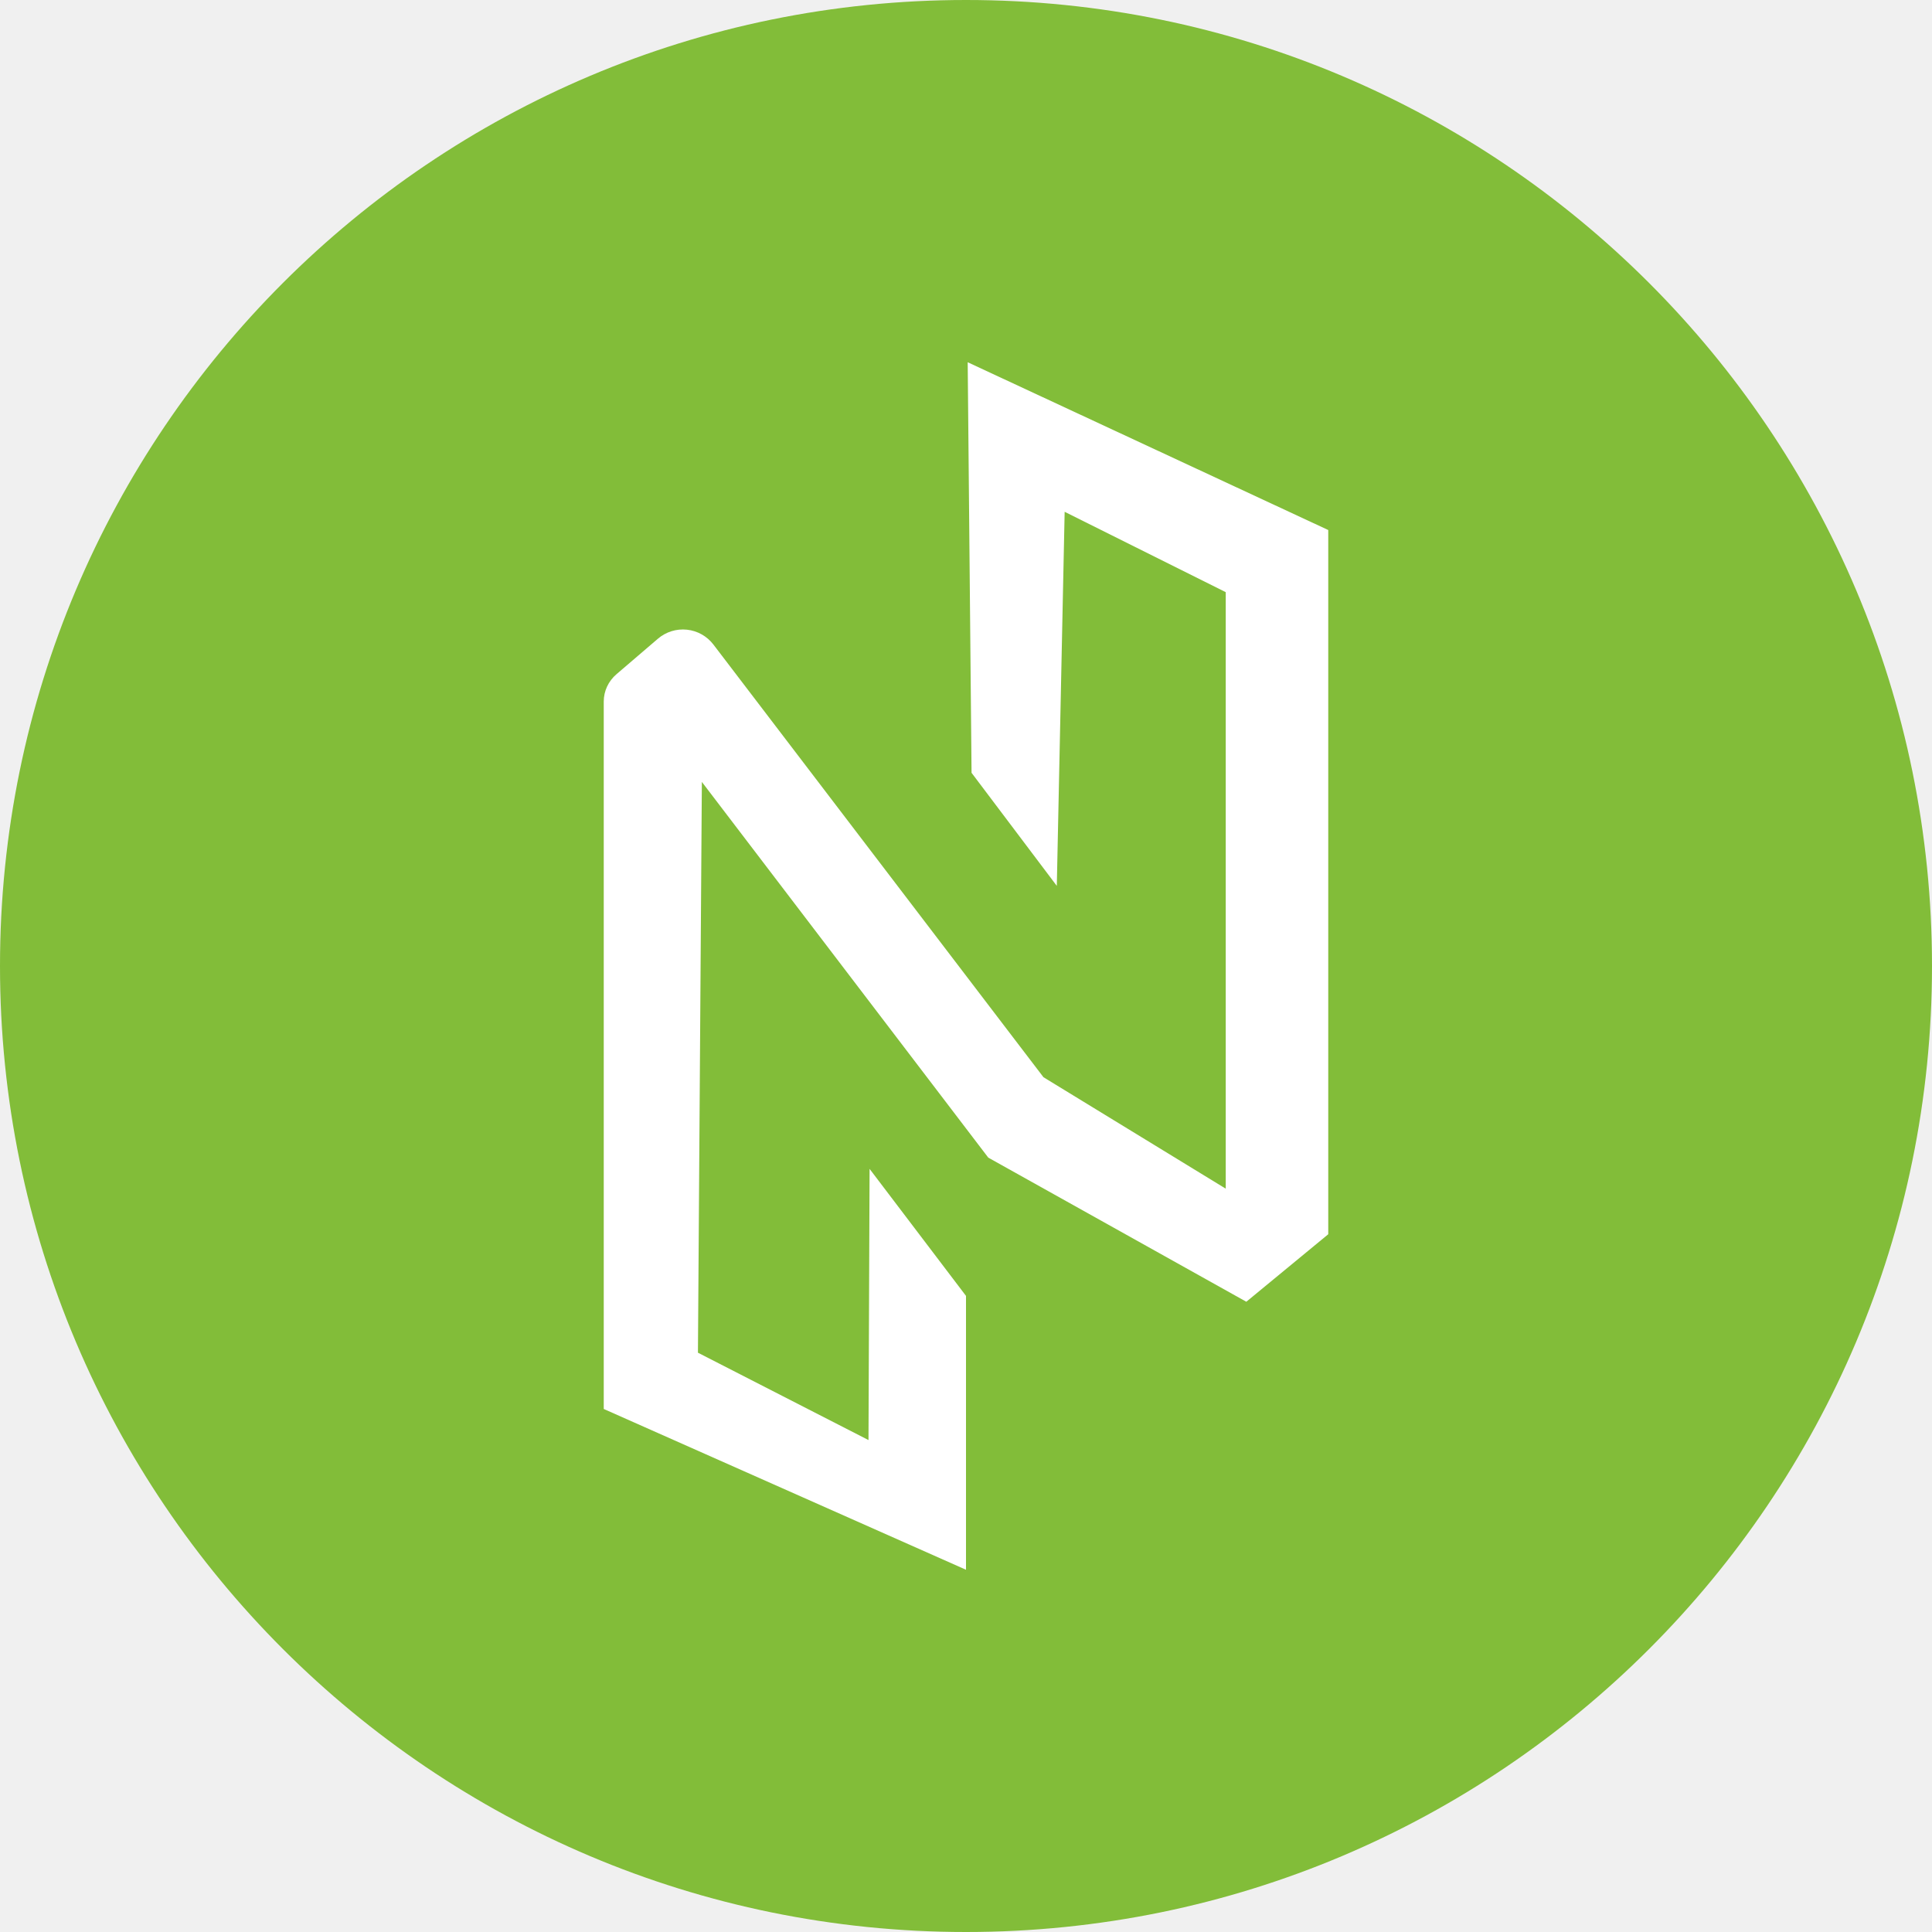
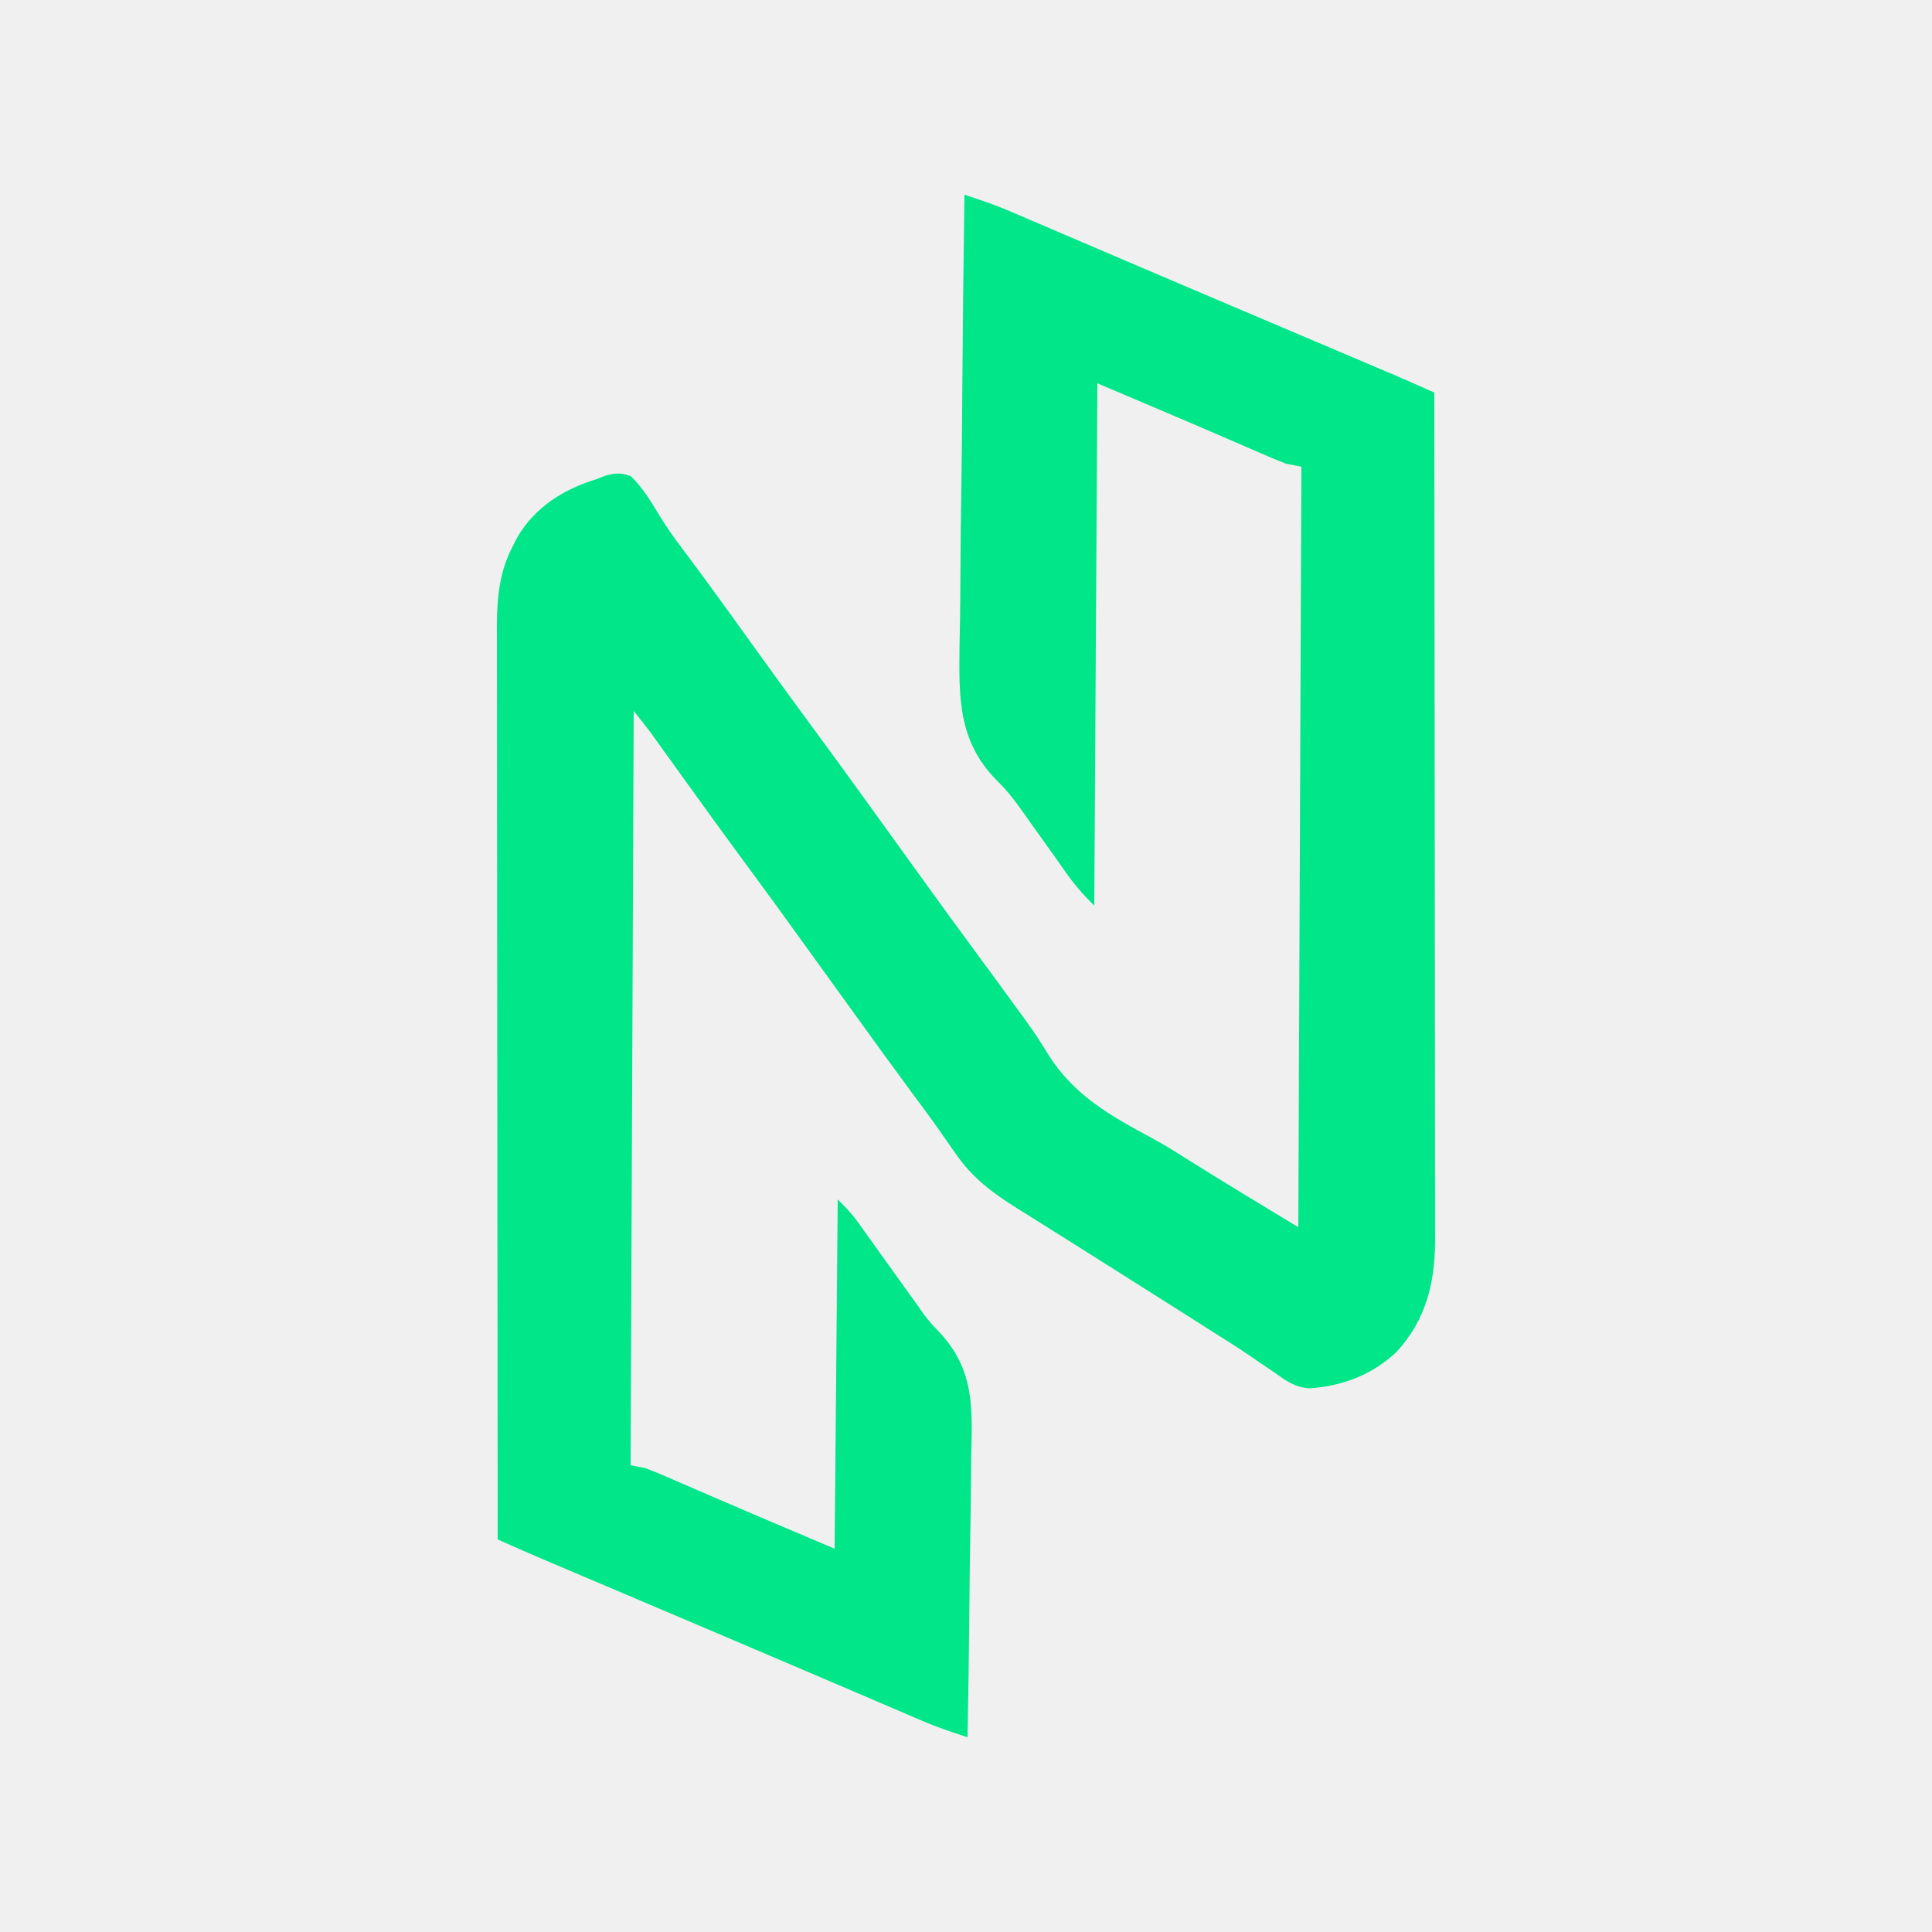
- <svg xmlns="http://www.w3.org/2000/svg" height="32" viewBox="0 0 32 32" width="32">
-   <g fill="none" fill-rule="evenodd">
-     <circle cx="16" cy="16" fill="#82bd39" r="16" />
-     <path d="M14.403 19.36L16 21.464V26l-6-2.663V11.619c0-.173.077-.338.212-.453l.683-.585a.636.636 0 01.923.097l5.465 7.164 3.019 1.846v-9.88l-2.668-1.331-.13 6.196-1.412-1.873-.064-6.8L22 8.779v11.664l-1.357 1.118-4.274-2.387-4.744-6.223-.065 9.454 2.825 1.447z" fill="#fff" fill-rule="nonzero" />
-   </g>
+ <svg xmlns="http://www.w3.org/2000/svg" version="1.1" width="625" height="625">
+   <path d="M0 0 C4.85 1.578 9.652 3.172 14.344 5.182 C15.297 5.588 16.25 5.994 17.231 6.413 C18.239 6.846 19.247 7.28 20.285 7.727 C21.362 8.187 22.439 8.647 23.549 9.121 C27.055 10.619 30.559 12.122 34.062 13.625 C36.508 14.671 38.955 15.717 41.401 16.762 C45.098 18.342 48.796 19.923 52.492 21.505 C62.149 25.638 71.814 29.755 81.483 33.859 C83.867 34.872 86.251 35.885 88.635 36.898 C96.166 40.098 103.698 43.297 111.231 46.493 C114.913 48.056 118.595 49.62 122.277 51.183 C124.024 51.925 125.772 52.667 127.52 53.408 C129.94 54.434 132.358 55.461 134.777 56.488 C135.829 56.934 135.829 56.934 136.903 57.389 C140.534 58.932 144.15 60.504 147.754 62.109 C148.552 62.465 149.351 62.82 150.174 63.186 C150.777 63.455 151.379 63.723 152 64 C152.046 99.865 152.081 135.731 152.102 171.596 C152.105 175.833 152.107 180.07 152.11 184.306 C152.111 185.572 152.111 185.572 152.111 186.862 C152.12 200.509 152.136 214.156 152.154 227.802 C152.173 241.811 152.184 255.82 152.188 269.829 C152.191 278.469 152.2 287.109 152.216 295.749 C152.226 301.678 152.23 307.608 152.227 313.538 C152.226 316.956 152.228 320.373 152.238 323.791 C152.248 327.506 152.246 331.219 152.241 334.933 C152.249 336.537 152.249 336.537 152.258 338.173 C152.203 352.088 149.338 363.962 139.688 374.441 C131.68 381.837 122.599 385.255 111.832 386.128 C107.037 385.911 103.991 383.685 100.188 380.938 C98.536 379.821 96.883 378.705 95.23 377.59 C94.378 377.001 93.525 376.411 92.646 375.804 C88.172 372.753 83.58 369.889 79 367 C77.139 365.816 75.278 364.631 73.418 363.445 C66.066 358.767 58.697 354.116 51.327 349.468 C48.971 347.982 46.616 346.495 44.262 345.008 C43.475 344.511 42.689 344.015 41.879 343.503 C40.302 342.507 38.725 341.51 37.148 340.513 C33.06 337.928 28.966 335.352 24.863 332.789 C24.018 332.259 23.172 331.729 22.301 331.184 C20.7 330.181 19.097 329.181 17.492 328.184 C9.085 322.909 2.497 318.093 -3.125 309.812 C-4.251 308.204 -5.379 306.596 -6.508 304.988 C-7.082 304.164 -7.656 303.34 -8.247 302.491 C-11.096 298.443 -14.05 294.474 -17 290.5 C-23.192 282.122 -29.305 273.689 -35.391 265.234 C-38.09 261.486 -40.795 257.743 -43.5 254 C-46.741 249.514 -49.981 245.027 -53.215 240.535 C-58.768 232.825 -64.354 225.142 -70 217.5 C-77.334 207.572 -84.559 197.566 -91.766 187.545 C-92.956 185.89 -94.146 184.236 -95.338 182.582 C-96.456 181.03 -97.572 179.477 -98.688 177.924 C-99.194 177.22 -99.701 176.517 -100.223 175.793 C-100.664 175.18 -101.105 174.566 -101.559 173.934 C-103.314 171.578 -105.165 169.294 -107 167 C-107.33 247.52 -107.66 328.04 -108 411 C-106.35 411.33 -104.7 411.66 -103 412 C-100.559 412.954 -98.167 413.941 -95.77 414.992 C-95.061 415.298 -94.353 415.603 -93.624 415.918 C-91.351 416.899 -89.082 417.887 -86.812 418.875 C-71.909 425.334 -56.96 431.671 -42 438 C-41.67 400.71 -41.34 363.42 -41 325 C-38.359 327.641 -36.324 329.747 -34.223 332.695 C-33.716 333.402 -33.209 334.108 -32.687 334.836 C-32.151 335.592 -31.615 336.347 -31.062 337.125 C-29.898 338.75 -28.734 340.375 -27.57 342 C-26.978 342.83 -26.385 343.66 -25.774 344.516 C-23.005 348.393 -20.223 352.26 -17.438 356.125 C-16.969 356.779 -16.501 357.432 -16.018 358.106 C-15.536 358.775 -15.055 359.444 -14.559 360.133 C-14.068 360.842 -13.578 361.551 -13.072 362.281 C-11.469 364.385 -9.911 366.143 -8.069 368.013 C3.281 380.201 2.575 392.44 2.172 408.375 C2.149 410.998 2.132 413.62 2.12 416.243 C2.083 422.399 1.985 428.553 1.864 434.707 C1.729 441.725 1.664 448.744 1.604 455.763 C1.479 470.176 1.269 484.588 1 499 C-3.85 497.422 -8.652 495.828 -13.344 493.818 C-14.297 493.412 -15.25 493.006 -16.231 492.587 C-17.239 492.154 -18.247 491.72 -19.285 491.273 C-20.362 490.813 -21.439 490.353 -22.549 489.879 C-26.055 488.381 -29.559 486.878 -33.062 485.375 C-35.508 484.329 -37.955 483.283 -40.401 482.238 C-44.098 480.658 -47.796 479.077 -51.492 477.495 C-61.149 473.362 -70.814 469.245 -80.483 465.141 C-82.867 464.128 -85.251 463.115 -87.635 462.102 C-95.166 458.902 -102.698 455.703 -110.231 452.507 C-113.913 450.944 -117.595 449.38 -121.277 447.817 C-123.024 447.075 -124.772 446.333 -126.52 445.592 C-128.94 444.566 -131.358 443.539 -133.777 442.512 C-134.479 442.215 -135.18 441.917 -135.903 441.611 C-139.534 440.068 -143.15 438.496 -146.754 436.891 C-147.552 436.535 -148.351 436.18 -149.174 435.814 C-149.777 435.545 -150.379 435.277 -151 435 C-151.046 396.315 -151.081 357.63 -151.102 318.945 C-151.105 314.376 -151.107 309.808 -151.11 305.239 C-151.11 304.33 -151.111 303.42 -151.111 302.483 C-151.12 287.762 -151.136 273.042 -151.154 258.321 C-151.173 243.213 -151.184 228.104 -151.188 212.996 C-151.191 203.676 -151.2 194.355 -151.216 185.035 C-151.226 178.641 -151.23 172.247 -151.227 165.853 C-151.226 162.166 -151.228 158.479 -151.238 154.792 C-151.25 150.788 -151.246 146.785 -151.241 142.782 C-151.246 141.624 -151.252 140.466 -151.258 139.274 C-151.225 130.166 -150.394 121.861 -146.125 113.688 C-145.633 112.722 -145.14 111.756 -144.633 110.762 C-138.875 101.024 -129.682 95.245 -119 92 C-118.125 91.651 -117.249 91.301 -116.348 90.941 C-112.98 90.009 -111.33 89.86 -108 91 C-103.651 95.055 -100.719 100.486 -97.606 105.495 C-94.959 109.624 -92.006 113.517 -89.062 117.438 C-87.876 119.038 -86.691 120.64 -85.508 122.242 C-84.924 123.032 -84.341 123.822 -83.739 124.636 C-78.231 132.123 -72.825 139.685 -67.396 147.229 C-61.308 155.686 -55.191 164.119 -49 172.5 C-42.81 180.879 -36.695 189.311 -30.609 197.766 C-27.91 201.514 -25.205 205.257 -22.5 209 C-19.259 213.486 -16.019 217.973 -12.785 222.465 C-7.232 230.175 -1.646 237.858 4 245.5 C8.006 250.922 11.999 256.352 15.942 261.821 C17.024 263.317 18.112 264.809 19.207 266.296 C21.896 269.97 24.429 273.651 26.754 277.566 C35.221 291.315 47.103 297.879 60.925 305.321 C64.704 307.384 68.311 309.615 71.938 311.938 C83.872 319.431 95.954 326.687 108 334 C108.33 252.82 108.66 171.64 109 88 C107.35 87.67 105.7 87.34 104 87 C101.559 86.046 99.167 85.059 96.77 84.008 C96.061 83.702 95.353 83.397 94.624 83.082 C92.351 82.101 90.082 81.113 87.812 80.125 C72.909 73.666 57.96 67.329 43 61 C42.505 144.655 42.505 144.655 42 230 C38.245 226.245 35.483 223.087 32.5 218.812 C31.62 217.562 30.74 216.312 29.859 215.062 C29.396 214.403 28.933 213.743 28.455 213.062 C26.473 210.253 24.468 207.46 22.45 204.676 C21.361 203.162 20.283 201.64 19.219 200.109 C16.481 196.213 13.758 192.647 10.326 189.338 C-2.282 176.415 -1.761 162.302 -1.586 145.318 C-1.537 142.525 -1.479 139.731 -1.42 136.938 C-1.331 132.112 -1.324 127.286 -1.307 122.46 C-1.264 113.351 -1.149 104.244 -1.008 95.135 C-0.851 84.753 -0.775 74.371 -0.705 63.988 C-0.559 42.657 -0.313 21.329 0 0 Z " fill="#00E688" transform="translate(312,63)" />
</svg>
